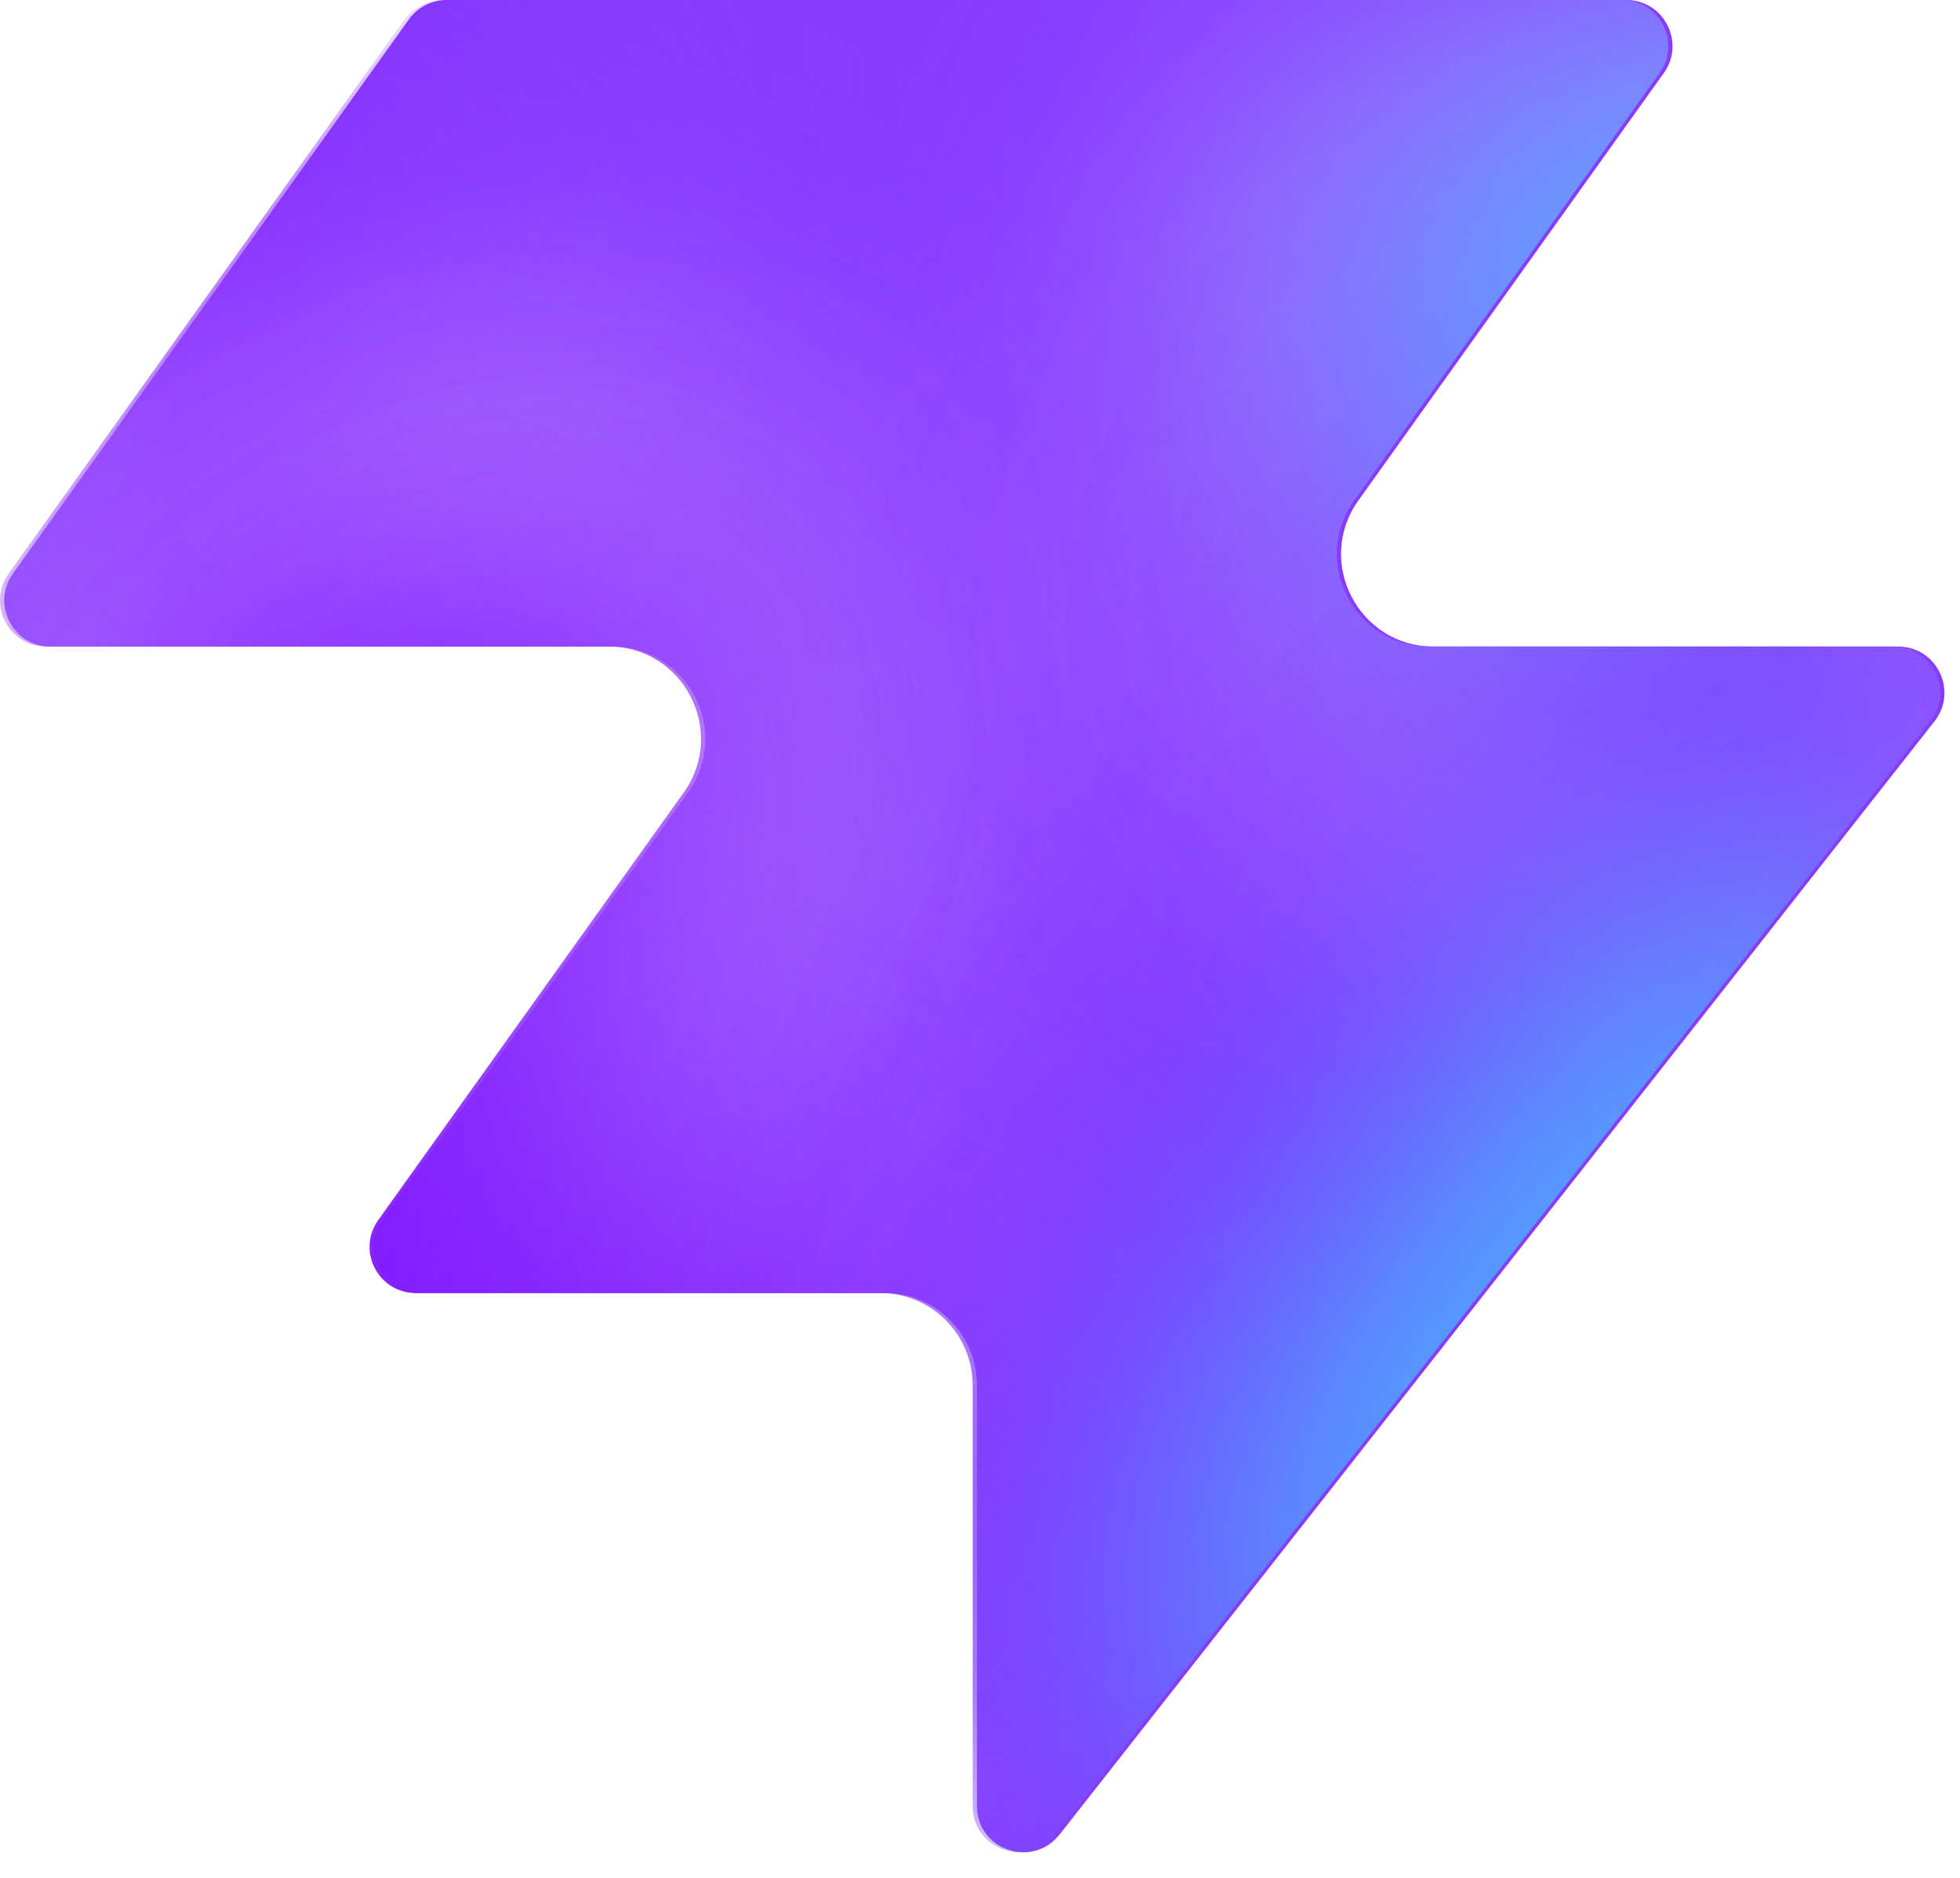
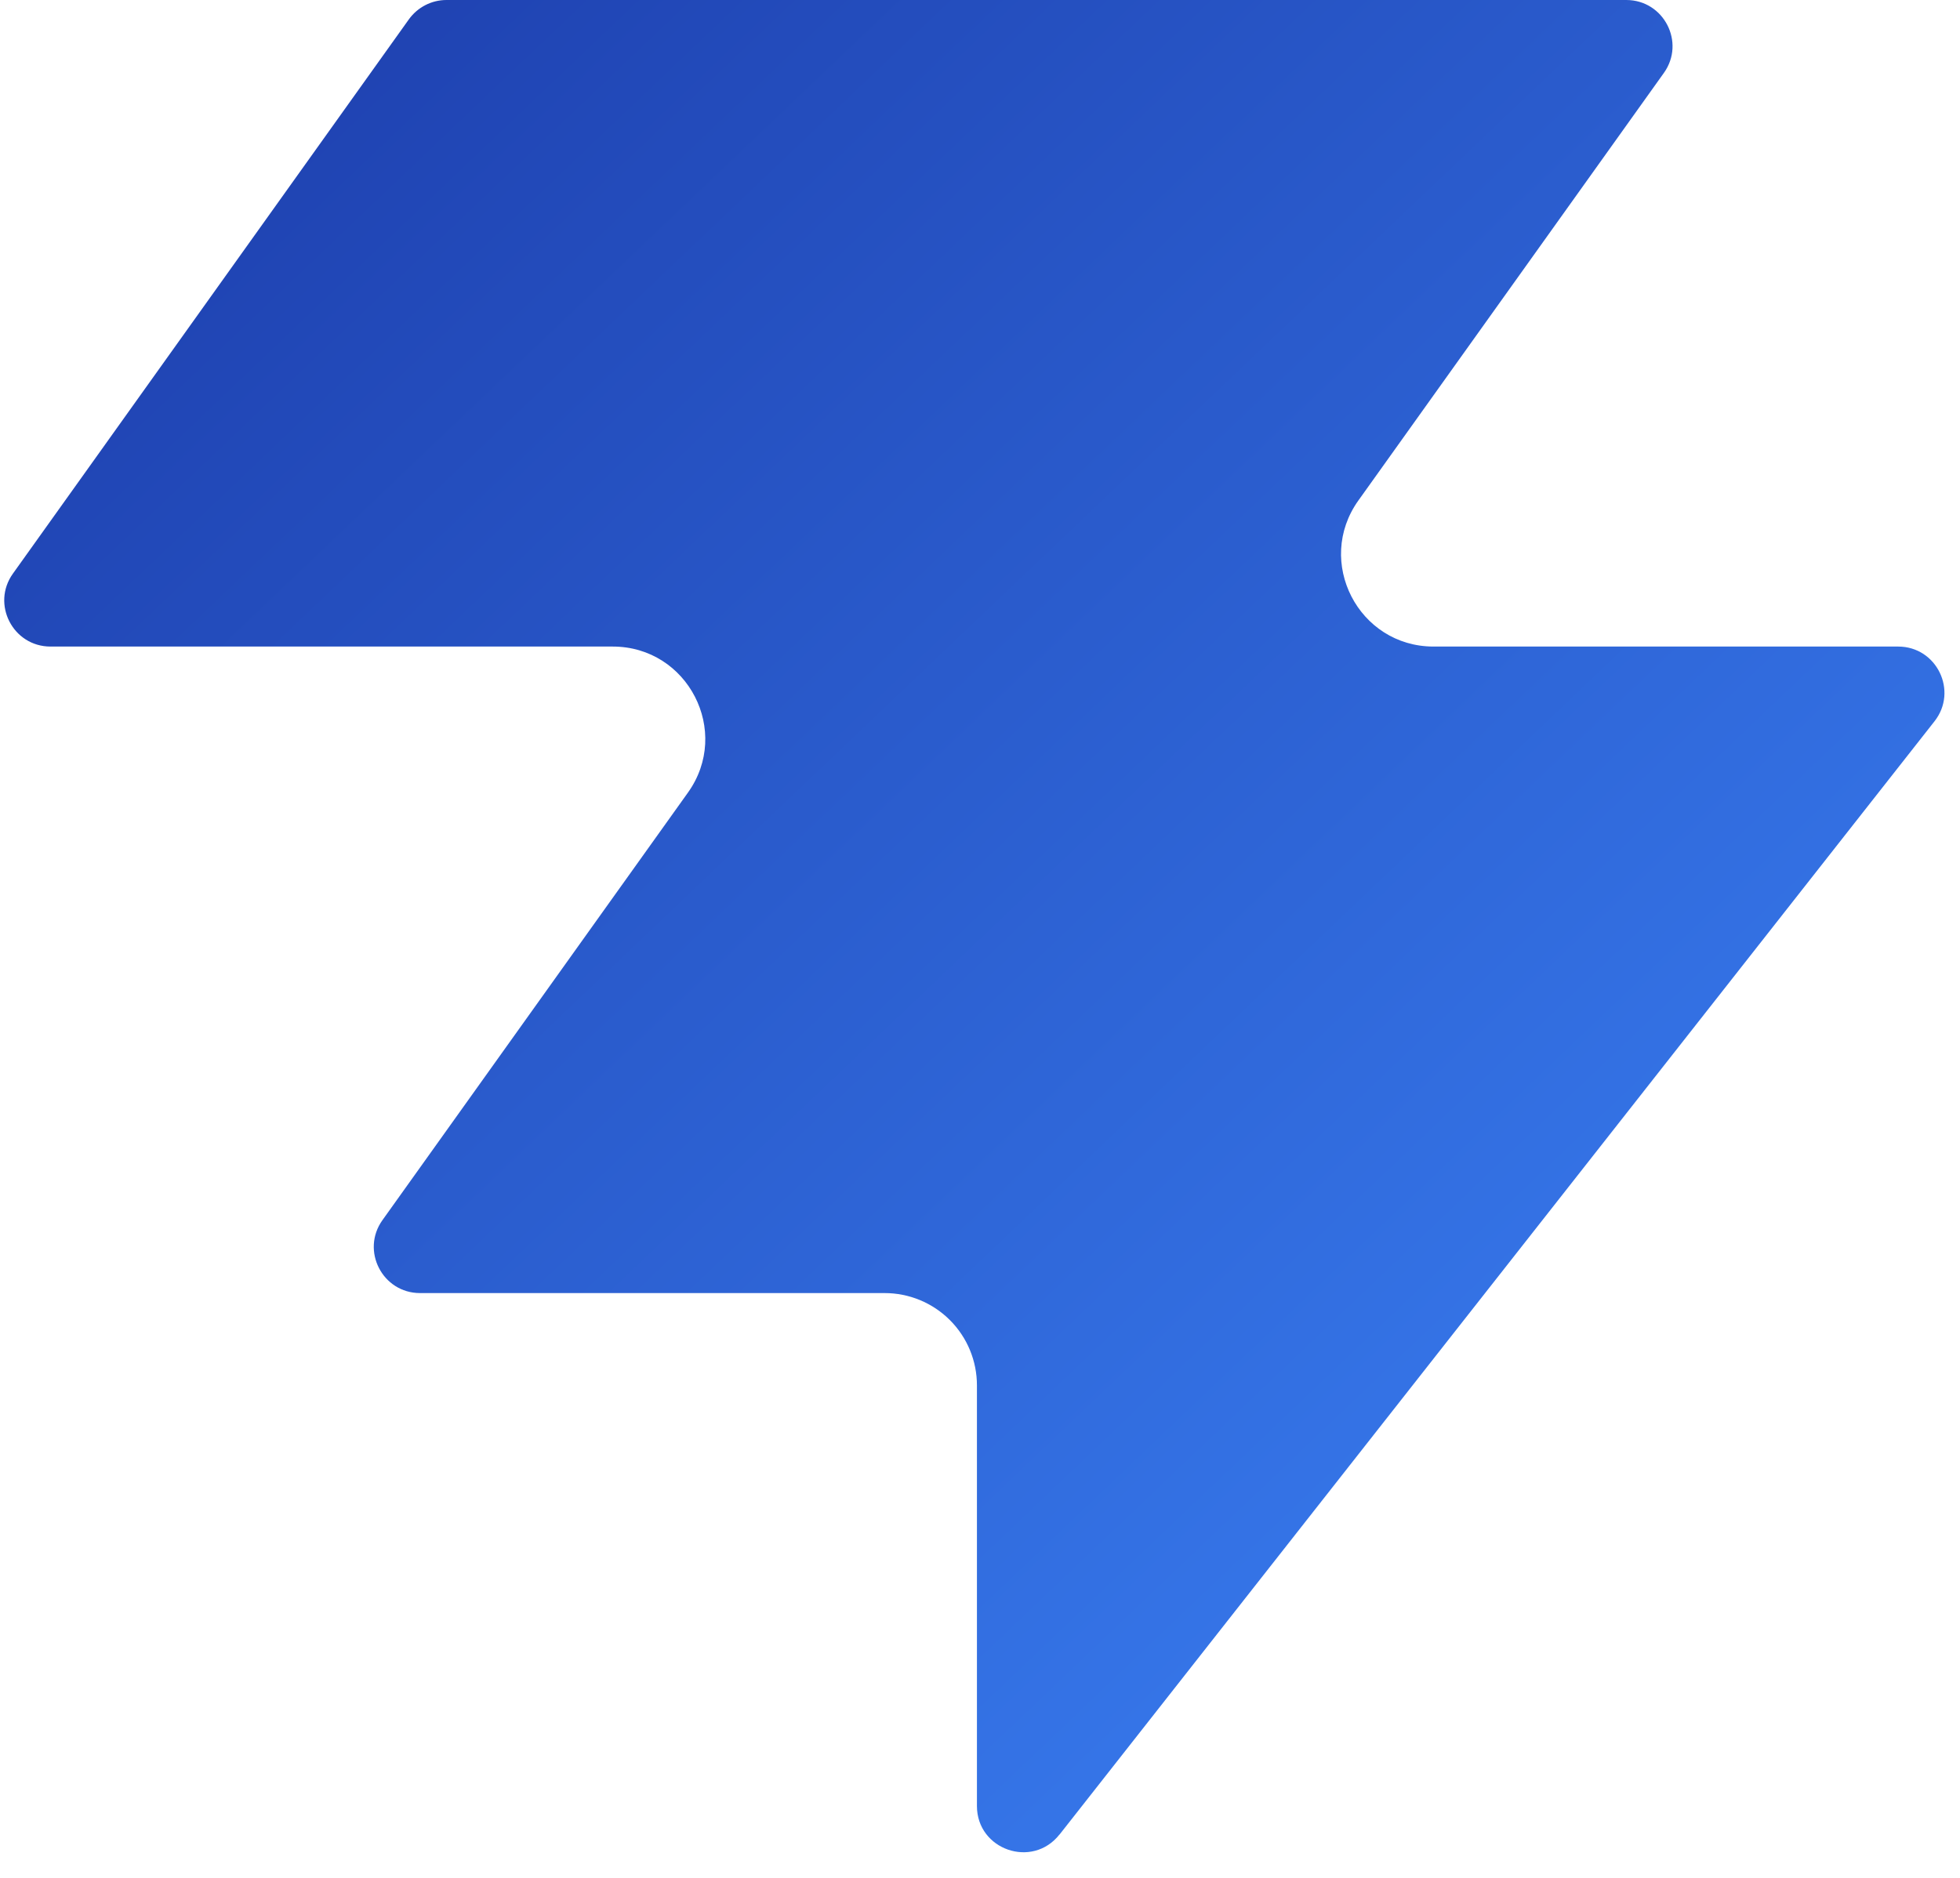
<svg xmlns="http://www.w3.org/2000/svg" width="48" height="46" fill="none" viewBox="0 0 48 46">
-   <path fill="#863bff" d="M25.946 44.938c-.664.845-2.021.375-2.021-.698V33.937a2.26 2.26 0 0 0-2.262-2.262H10.287c-.92 0-1.456-1.04-.92-1.788l7.48-10.471c1.07-1.497 0-3.578-1.842-3.578H1.237c-.92 0-1.456-1.04-.92-1.788L10.013.474c.214-.297.556-.474.92-.474h28.894c.92 0 1.456 1.04.92 1.788l-7.48 10.471c-1.07 1.498 0 3.579 1.842 3.579h11.377c.943 0 1.473 1.088.89 1.83L25.947 44.94z" style="fill:#863bff;fill:color(display-p3 .525 .23 1);fill-opacity:1" />
-   <mask id="a" width="48" height="46" x="0" y="0" maskUnits="userSpaceOnUse" style="mask-type:alpha">
-     <path fill="#000" d="M25.842 44.938c-.664.844-2.021.375-2.021-.698V33.937a2.26 2.26 0 0 0-2.262-2.262H10.183c-.92 0-1.456-1.04-.92-1.788l7.48-10.471c1.07-1.498 0-3.579-1.842-3.579H1.133c-.92 0-1.456-1.04-.92-1.787L9.91.473c.214-.297.556-.474.92-.474h28.894c.92 0 1.456 1.04.92 1.788l-7.48 10.471c-1.07 1.498 0 3.578 1.842 3.578h11.377c.943 0 1.473 1.088.89 1.832L25.843 44.94z" style="fill:#000;fill-opacity:1" />
-   </mask>
-   <g mask="url(#a)">
-     <g filter="url(#b)">
-       <ellipse cx="5.508" cy="14.704" fill="#ede6ff" rx="5.508" ry="14.704" style="fill:#ede6ff;fill:color(display-p3 .927 .903 1);fill-opacity:1" transform="matrix(.00324 1 1 -.00324 -4.47 31.516)" />
-     </g>
-     <g filter="url(#c)">
-       <ellipse cx="10.399" cy="29.851" fill="#ede6ff" rx="10.399" ry="29.851" style="fill:#ede6ff;fill:color(display-p3 .927 .903 1);fill-opacity:1" transform="matrix(.00324 1 1 -.00324 -39.328 7.883)" />
-     </g>
-     <g filter="url(#d)">
-       <ellipse cx="5.508" cy="30.487" fill="#7e14ff" rx="5.508" ry="30.487" style="fill:#7e14ff;fill:color(display-p3 .492 .077 1);fill-opacity:1" transform="rotate(89.814 -25.913 -14.639)scale(1 -1)" />
-     </g>
-     <g filter="url(#e)">
-       <ellipse cx="5.508" cy="30.599" fill="#7e14ff" rx="5.508" ry="30.599" style="fill:#7e14ff;fill:color(display-p3 .492 .077 1);fill-opacity:1" transform="rotate(89.814 -32.644 -3.334)scale(1 -1)" />
-     </g>
-     <g filter="url(#f)">
-       <ellipse cx="5.508" cy="30.599" fill="#7e14ff" rx="5.508" ry="30.599" style="fill:#7e14ff;fill:color(display-p3 .492 .077 1);fill-opacity:1" transform="matrix(.00324 1 1 -.00324 -34.34 30.47)" />
-     </g>
-     <g filter="url(#g)">
-       <ellipse cx="14.072" cy="22.078" fill="#ede6ff" rx="14.072" ry="22.078" style="fill:#ede6ff;fill:color(display-p3 .927 .903 1);fill-opacity:1" transform="rotate(93.35 24.506 48.493)scale(-1 1)" />
-     </g>
-     <g filter="url(#h)">
-       <ellipse cx="3.47" cy="21.501" fill="#7e14ff" rx="3.47" ry="21.501" style="fill:#7e14ff;fill:color(display-p3 .492 .077 1);fill-opacity:1" transform="rotate(89.009 28.708 47.59)scale(-1 1)" />
-     </g>
-     <g filter="url(#i)">
-       <ellipse cx="3.47" cy="21.501" fill="#7e14ff" rx="3.47" ry="21.501" style="fill:#7e14ff;fill:color(display-p3 .492 .077 1);fill-opacity:1" transform="rotate(89.009 28.708 47.59)scale(-1 1)" />
-     </g>
-     <g filter="url(#j)">
-       <ellipse cx=".387" cy="8.972" fill="#7e14ff" rx="4.407" ry="29.108" style="fill:#7e14ff;fill:color(display-p3 .492 .077 1);fill-opacity:1" transform="rotate(39.51 .387 8.972)" />
-     </g>
-     <g filter="url(#k)">
-       <ellipse cx="47.523" cy="-6.092" fill="#7e14ff" rx="4.407" ry="29.108" style="fill:#7e14ff;fill:color(display-p3 .492 .077 1);fill-opacity:1" transform="rotate(37.892 47.523 -6.092)" />
-     </g>
-     <g filter="url(#l)">
-       <ellipse cx="41.412" cy="6.333" fill="#47bfff" rx="5.971" ry="9.665" style="fill:#47bfff;fill:color(display-p3 .28 .748 1);fill-opacity:1" transform="rotate(37.892 41.412 6.333)" />
-     </g>
-     <g filter="url(#m)">
-       <ellipse cx="-1.879" cy="38.332" fill="#7e14ff" rx="4.407" ry="29.108" style="fill:#7e14ff;fill:color(display-p3 .492 .077 1);fill-opacity:1" transform="rotate(37.892 -1.88 38.332)" />
-     </g>
-     <g filter="url(#n)">
-       <ellipse cx="-1.879" cy="38.332" fill="#7e14ff" rx="4.407" ry="29.108" style="fill:#7e14ff;fill:color(display-p3 .492 .077 1);fill-opacity:1" transform="rotate(37.892 -1.88 38.332)" />
-     </g>
-     <g filter="url(#o)">
-       <ellipse cx="35.651" cy="29.907" fill="#7e14ff" rx="4.407" ry="29.108" style="fill:#7e14ff;fill:color(display-p3 .492 .077 1);fill-opacity:1" transform="rotate(37.892 35.651 29.907)" />
-     </g>
-     <g filter="url(#p)">
-       <ellipse cx="38.418" cy="32.4" fill="#47bfff" rx="5.971" ry="15.297" style="fill:#47bfff;fill:color(display-p3 .28 .748 1);fill-opacity:1" transform="rotate(37.892 38.418 32.4)" />
-     </g>
-   </g>
  <defs>
-     <filter id="b" width="60.045" height="41.654" x="-19.77" y="16.149" color-interpolation-filters="sRGB" filterUnits="userSpaceOnUse">
-       <feFlood flood-opacity="0" result="BackgroundImageFix" />
-       <feBlend in="SourceGraphic" in2="BackgroundImageFix" result="shape" />
-       <feGaussianBlur result="effect1_foregroundBlur_2002_17158" stdDeviation="7.659" />
-     </filter>
-     <filter id="c" width="90.34" height="51.437" x="-54.613" y="-7.533" color-interpolation-filters="sRGB" filterUnits="userSpaceOnUse">
-       <feFlood flood-opacity="0" result="BackgroundImageFix" />
-       <feBlend in="SourceGraphic" in2="BackgroundImageFix" result="shape" />
-       <feGaussianBlur result="effect1_foregroundBlur_2002_17158" stdDeviation="7.659" />
-     </filter>
-     <filter id="d" width="79.355" height="29.4" x="-49.64" y="2.03" color-interpolation-filters="sRGB" filterUnits="userSpaceOnUse">
-       <feFlood flood-opacity="0" result="BackgroundImageFix" />
-       <feBlend in="SourceGraphic" in2="BackgroundImageFix" result="shape" />
-       <feGaussianBlur result="effect1_foregroundBlur_2002_17158" stdDeviation="4.596" />
-     </filter>
-     <filter id="e" width="79.579" height="29.4" x="-45.045" y="20.029" color-interpolation-filters="sRGB" filterUnits="userSpaceOnUse">
-       <feFlood flood-opacity="0" result="BackgroundImageFix" />
-       <feBlend in="SourceGraphic" in2="BackgroundImageFix" result="shape" />
-       <feGaussianBlur result="effect1_foregroundBlur_2002_17158" stdDeviation="4.596" />
-     </filter>
-     <filter id="f" width="79.579" height="29.4" x="-43.513" y="21.178" color-interpolation-filters="sRGB" filterUnits="userSpaceOnUse">
-       <feFlood flood-opacity="0" result="BackgroundImageFix" />
-       <feBlend in="SourceGraphic" in2="BackgroundImageFix" result="shape" />
-       <feGaussianBlur result="effect1_foregroundBlur_2002_17158" stdDeviation="4.596" />
-     </filter>
-     <filter id="g" width="74.749" height="58.852" x="15.756" y="-17.901" color-interpolation-filters="sRGB" filterUnits="userSpaceOnUse">
-       <feFlood flood-opacity="0" result="BackgroundImageFix" />
-       <feBlend in="SourceGraphic" in2="BackgroundImageFix" result="shape" />
-       <feGaussianBlur result="effect1_foregroundBlur_2002_17158" stdDeviation="7.659" />
-     </filter>
-     <filter id="h" width="61.377" height="25.362" x="23.548" y="2.284" color-interpolation-filters="sRGB" filterUnits="userSpaceOnUse">
-       <feFlood flood-opacity="0" result="BackgroundImageFix" />
-       <feBlend in="SourceGraphic" in2="BackgroundImageFix" result="shape" />
-       <feGaussianBlur result="effect1_foregroundBlur_2002_17158" stdDeviation="4.596" />
-     </filter>
-     <filter id="i" width="61.377" height="25.362" x="23.548" y="2.284" color-interpolation-filters="sRGB" filterUnits="userSpaceOnUse">
-       <feFlood flood-opacity="0" result="BackgroundImageFix" />
-       <feBlend in="SourceGraphic" in2="BackgroundImageFix" result="shape" />
-       <feGaussianBlur result="effect1_foregroundBlur_2002_17158" stdDeviation="4.596" />
-     </filter>
-     <filter id="j" width="56.045" height="63.649" x="-27.636" y="-22.853" color-interpolation-filters="sRGB" filterUnits="userSpaceOnUse">
-       <feFlood flood-opacity="0" result="BackgroundImageFix" />
-       <feBlend in="SourceGraphic" in2="BackgroundImageFix" result="shape" />
-       <feGaussianBlur result="effect1_foregroundBlur_2002_17158" stdDeviation="4.596" />
-     </filter>
-     <filter id="k" width="54.814" height="64.646" x="20.116" y="-38.415" color-interpolation-filters="sRGB" filterUnits="userSpaceOnUse">
-       <feFlood flood-opacity="0" result="BackgroundImageFix" />
-       <feBlend in="SourceGraphic" in2="BackgroundImageFix" result="shape" />
-       <feGaussianBlur result="effect1_foregroundBlur_2002_17158" stdDeviation="4.596" />
-     </filter>
-     <filter id="l" width="33.541" height="35.313" x="24.641" y="-11.323" color-interpolation-filters="sRGB" filterUnits="userSpaceOnUse">
-       <feFlood flood-opacity="0" result="BackgroundImageFix" />
-       <feBlend in="SourceGraphic" in2="BackgroundImageFix" result="shape" />
-       <feGaussianBlur result="effect1_foregroundBlur_2002_17158" stdDeviation="4.596" />
-     </filter>
-     <filter id="m" width="54.814" height="64.646" x="-29.286" y="6.009" color-interpolation-filters="sRGB" filterUnits="userSpaceOnUse">
-       <feFlood flood-opacity="0" result="BackgroundImageFix" />
-       <feBlend in="SourceGraphic" in2="BackgroundImageFix" result="shape" />
-       <feGaussianBlur result="effect1_foregroundBlur_2002_17158" stdDeviation="4.596" />
-     </filter>
-     <filter id="n" width="54.814" height="64.646" x="-29.286" y="6.009" color-interpolation-filters="sRGB" filterUnits="userSpaceOnUse">
-       <feFlood flood-opacity="0" result="BackgroundImageFix" />
-       <feBlend in="SourceGraphic" in2="BackgroundImageFix" result="shape" />
-       <feGaussianBlur result="effect1_foregroundBlur_2002_17158" stdDeviation="4.596" />
-     </filter>
-     <filter id="o" width="54.814" height="64.646" x="8.244" y="-2.416" color-interpolation-filters="sRGB" filterUnits="userSpaceOnUse">
-       <feFlood flood-opacity="0" result="BackgroundImageFix" />
-       <feBlend in="SourceGraphic" in2="BackgroundImageFix" result="shape" />
-       <feGaussianBlur result="effect1_foregroundBlur_2002_17158" stdDeviation="4.596" />
-     </filter>
-     <filter id="p" width="39.409" height="43.623" x="18.713" y="10.588" color-interpolation-filters="sRGB" filterUnits="userSpaceOnUse">
-       <feFlood flood-opacity="0" result="BackgroundImageFix" />
-       <feBlend in="SourceGraphic" in2="BackgroundImageFix" result="shape" />
-       <feGaussianBlur result="effect1_foregroundBlur_2002_17158" stdDeviation="4.596" />
-     </filter>
+     <linearGradient id="g" x1="4" y1="2" x2="44" y2="44" gradientUnits="userSpaceOnUse">
+       <stop stop-color="#1E40AF" />
+       <stop offset="1" stop-color="#3B82F6" />
+     </linearGradient>
  </defs>
+   <path fill="url(#g)" d="M25.946 44.938c-.664.845-2.021.375-2.021-.698V33.937a2.26 2.26 0 0 0-2.262-2.262H10.287c-.92 0-1.456-1.04-.92-1.788l7.48-10.471c1.07-1.497 0-3.578-1.842-3.578H1.237c-.92 0-1.456-1.04-.92-1.788L10.013.474c.214-.297.556-.474.92-.474h28.894c.92 0 1.456 1.04.92 1.788l-7.48 10.471c-1.07 1.498 0 3.579 1.842 3.579h11.377c.943 0 1.473 1.088.89 1.83L25.947 44.94z" />
</svg>
